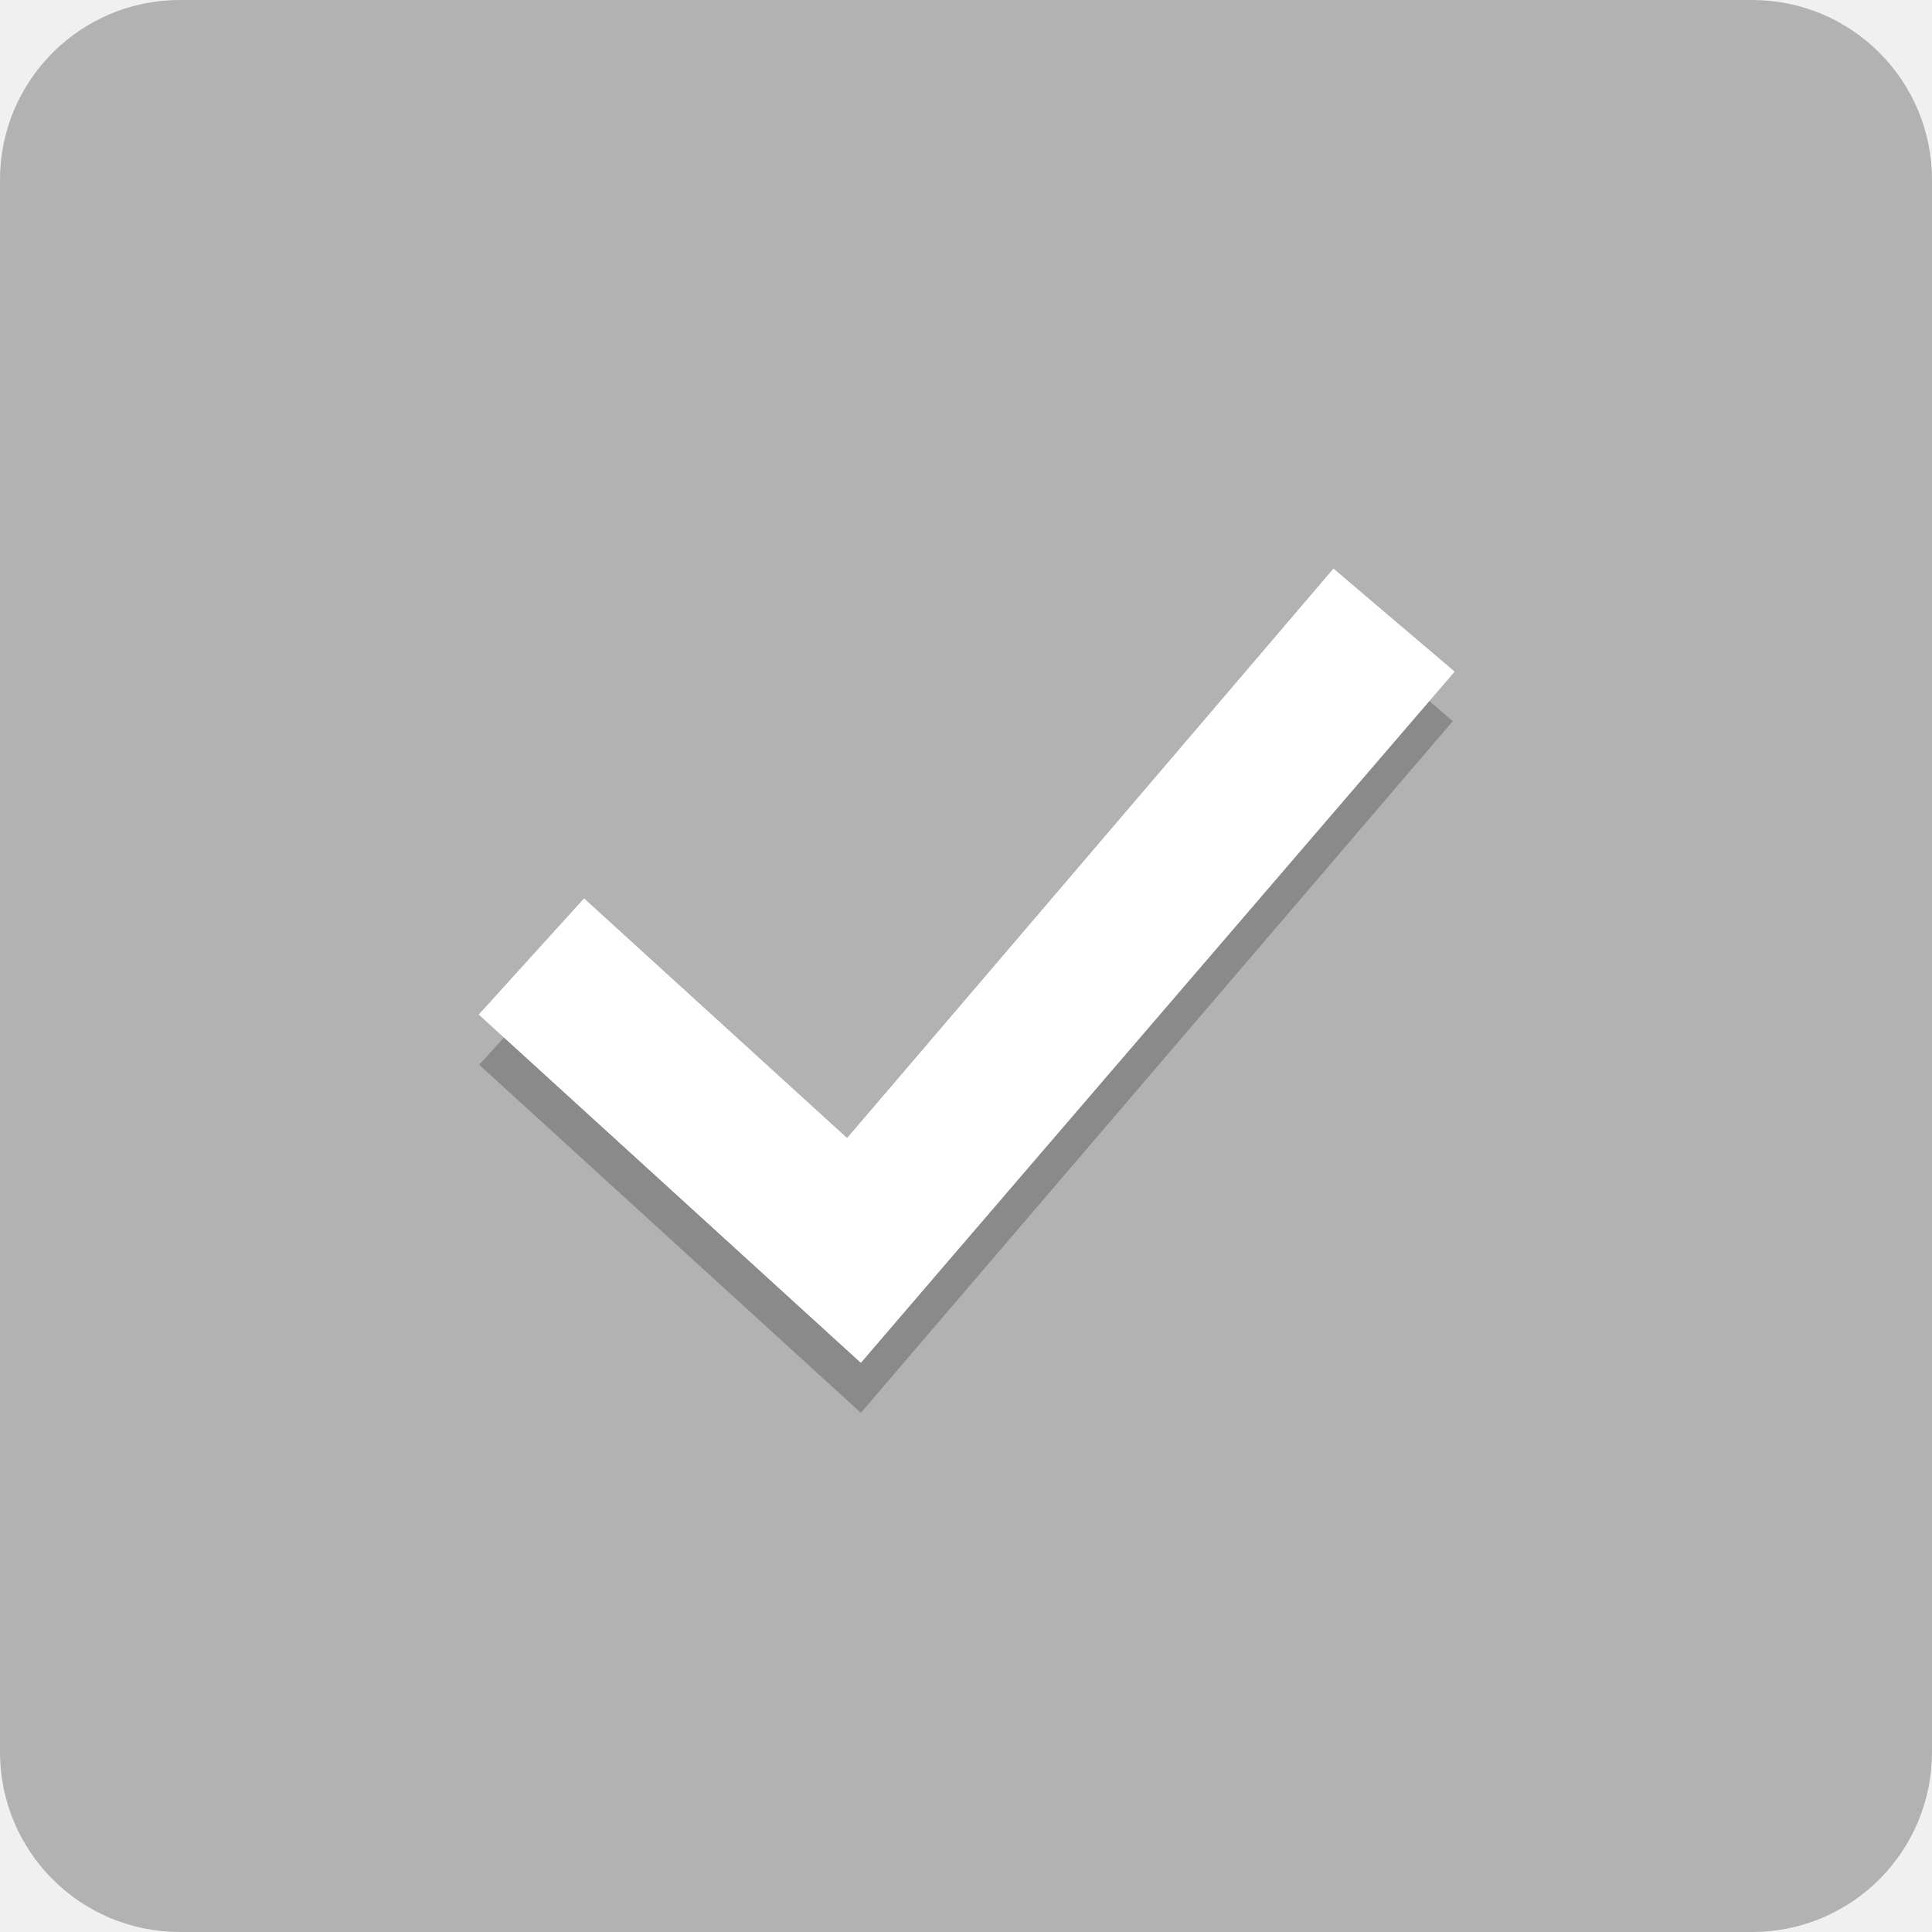
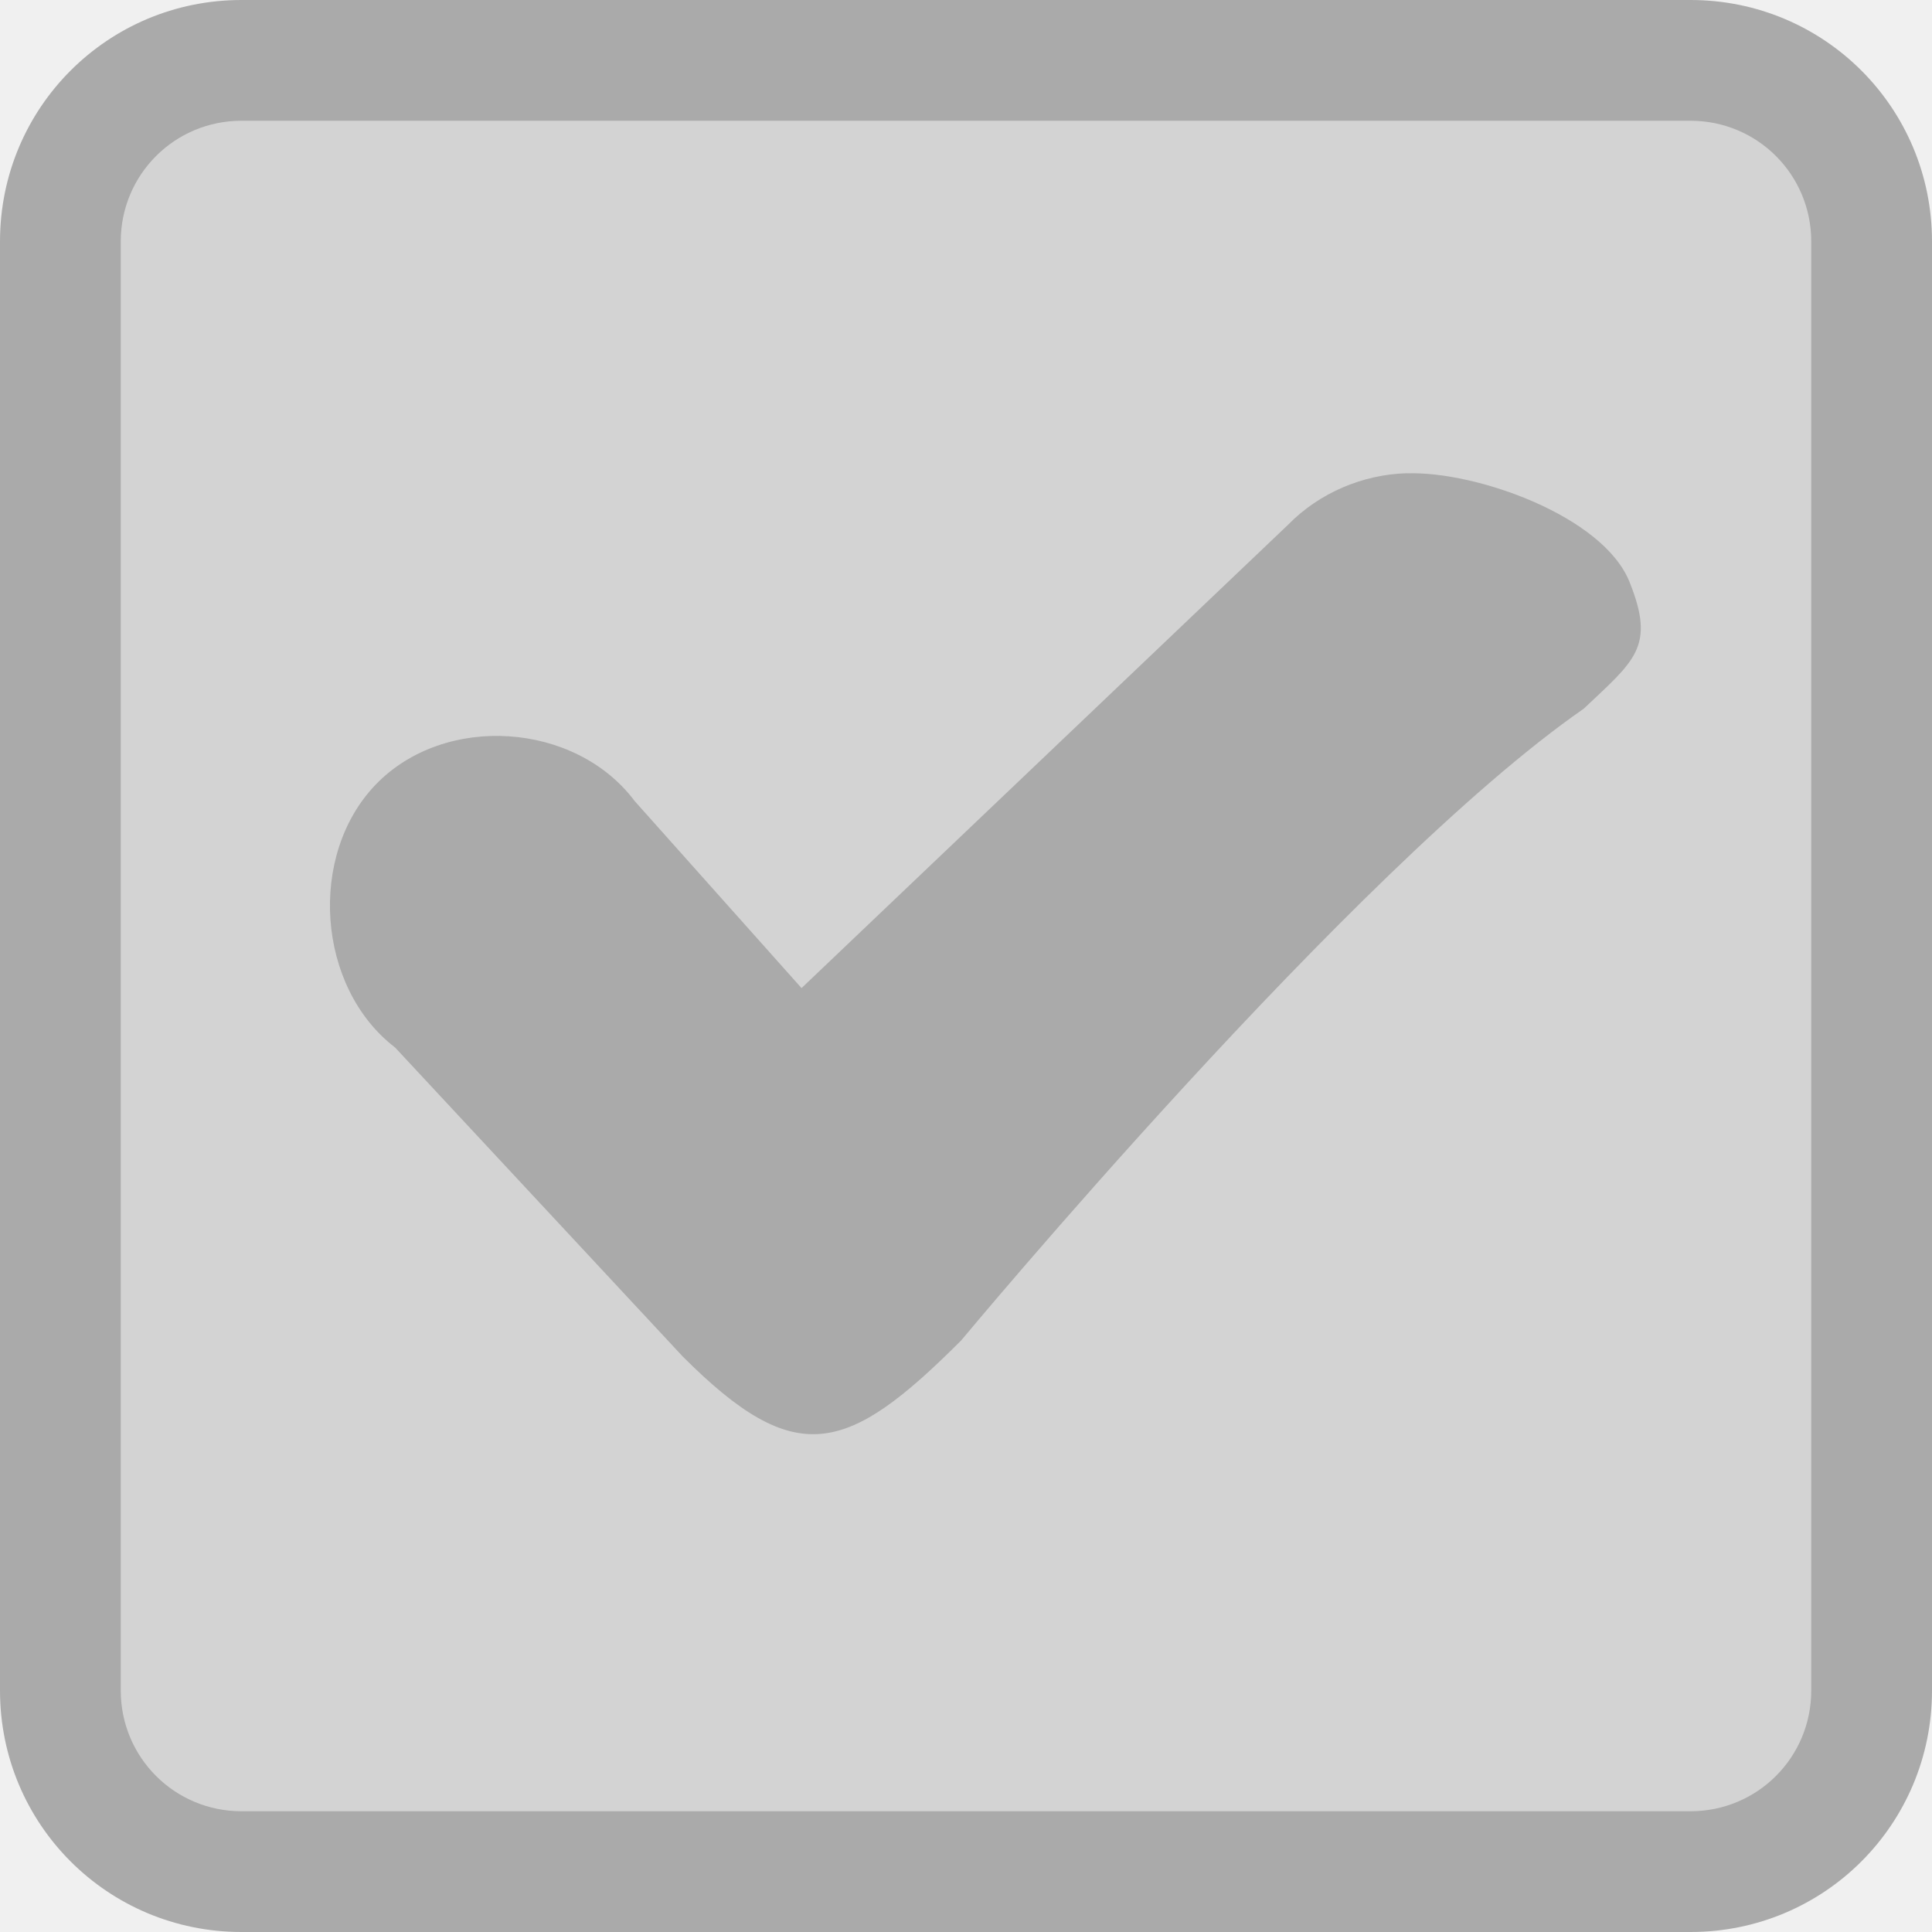
- <svg xmlns="http://www.w3.org/2000/svg" viewBox="0 0 16 16" id="svg2" version="1.1" width="100%" height="100%">
-   <defs id="defs16" />
-   <rect style="opacity:0.26;fill:#000000;fill-opacity:1;stroke:#000000;stroke-width:1;stroke-linecap:butt;stroke-linejoin:miter;stroke-miterlimit:4;stroke-dasharray:none;stroke-opacity:1" id="rect4717" width="15" height="15" x="0.5" y="0.5" rx="0.989" ry="0.989" />
-   <path id="path4419" d="M 4.405,8.339 7.072,10.771 11.539,5.551" style="fill:none;stroke:#000000;stroke-width:1.296;stroke-linecap:butt;stroke-linejoin:miter;stroke-miterlimit:4;stroke-dasharray:none;stroke-opacity:0.229" />
-   <path style="fill:none;stroke:#ffffff;stroke-width:1.296;stroke-linecap:butt;stroke-linejoin:miter;stroke-miterlimit:4;stroke-dasharray:none;stroke-opacity:1" d="M 4.405,7.924 7.072,10.356 11.539,5.136" id="path3785" />
-   <path style="fill:#ffffff;fill-opacity:1;fill-rule:evenodd;stroke:none;stroke-width:1px;stroke-linecap:butt;stroke-linejoin:miter;stroke-opacity:1" d="M 11.043,4.709 12.047,5.562 7.129,11.285 3.965,8.402 4.836,7.441 7.016,9.426 Z" id="path4424" />
+ <svg xmlns="http://www.w3.org/2000/svg" viewBox="0 0 16 16">
+   <g transform="translate(0 -1036.362)">
+     <rect width="14.505" x=".747" y="1037.046" rx="1" height="14.568" style="fill:#d3d3d3" />
+   </g>
+   <g style="fill:#aaa" transform="translate(0 -1036.362)">
+     <path d="M 2 0 C 0.892 0 3.2526065e-18 0.892 0 2 L 0 14 C 0 15.108 0.892 16 2 16 L 14 16 C 15.108 16 16 15.108 16 14 L 16 2 C 16 0.892 15.108 3.2526065e-18 14 0 L 2 0 z M 2 1 L 14 1 C 14.554 1 15 1.446 15 2 L 15 14 C 15 14.554 14.554 15 14 15 L 2 15 C 1.446 15 1 14.554 1 14 L 1 2 C 1 1.446 1.446 1 2 1 z " transform="translate(0 1036.362)" />
+     <path style="line-height:normal;color:#000" d="m 11.653,1040.281 c -0.366,0.01 -0.727,0.162 -0.986,0.427 l -4.029,3.837 -1.382,-1.549 c -0.492,-0.656 -1.571,-0.727 -2.141,-0.14 -0.57,0.587 -0.491,1.685 0.157,2.181 l 2.383,2.56 c 0.937,0.937 1.359,0.812 2.305,-0.134 0,0 3.25,-3.91 5.156,-5.232 0.421,-0.399 0.597,-0.51 0.378,-1.052 -0.219,-0.542 -1.266,-0.916 -1.841,-0.897 z" />
+   </g>
</svg>
